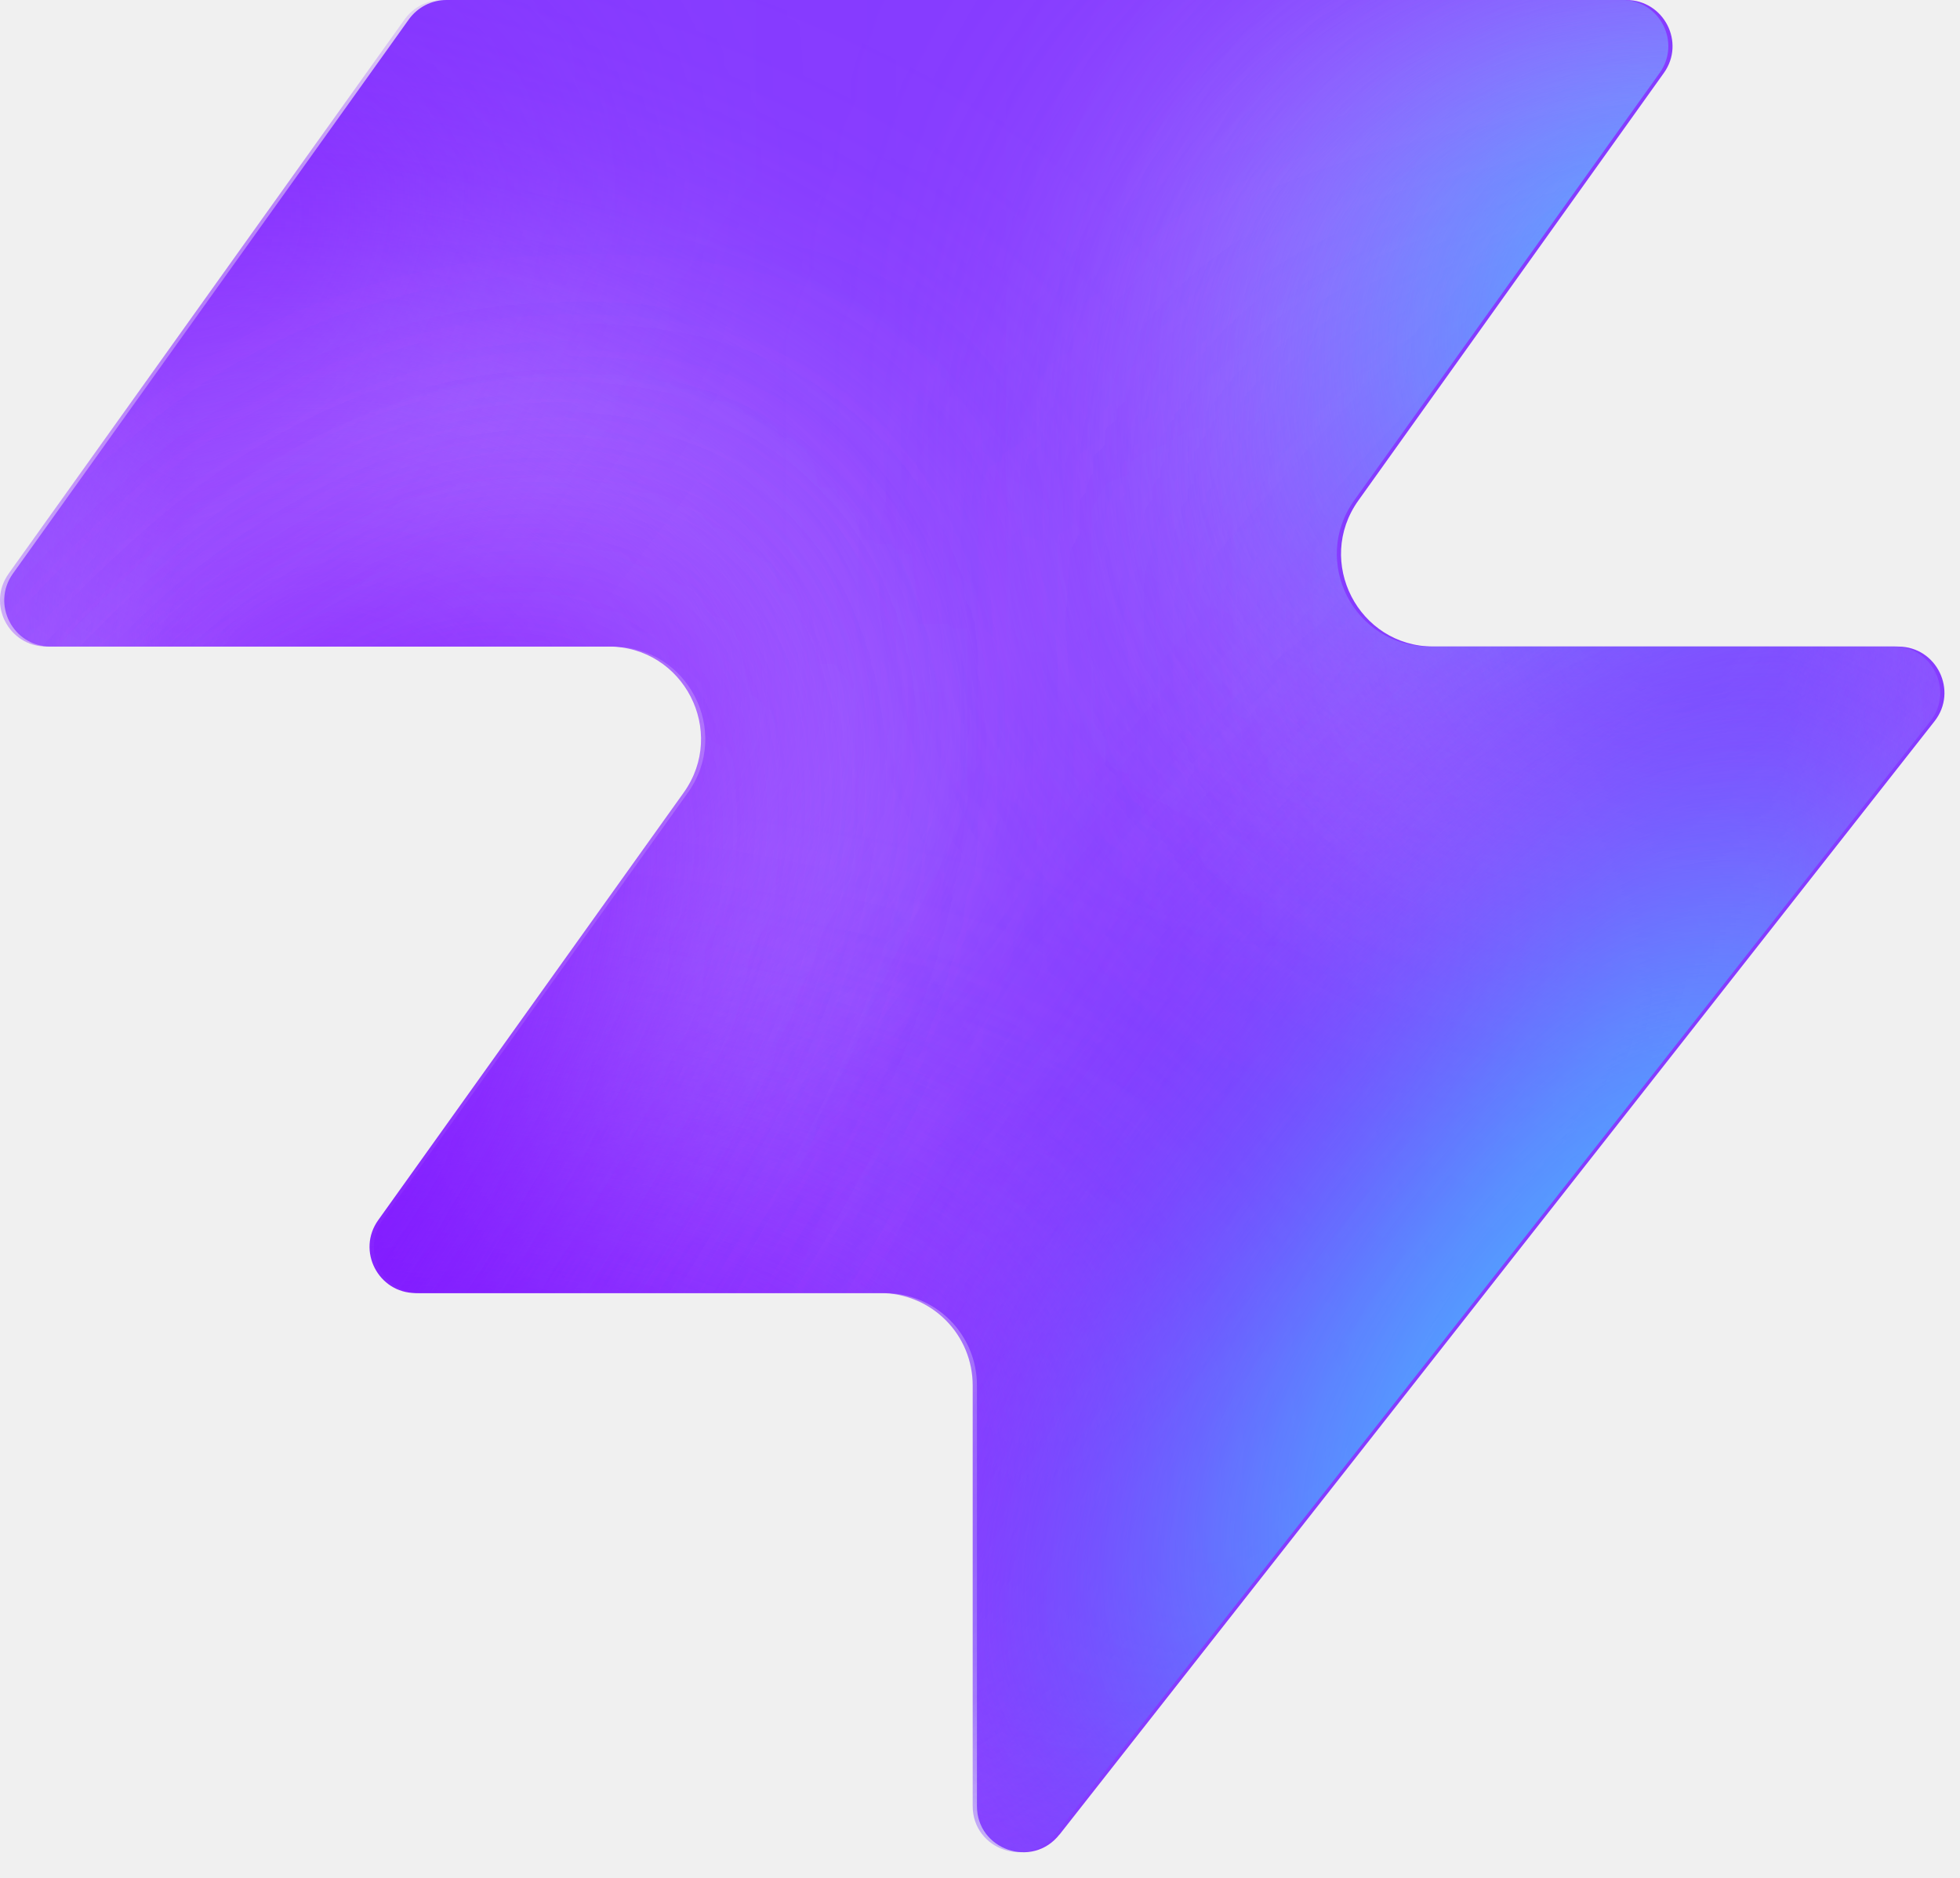
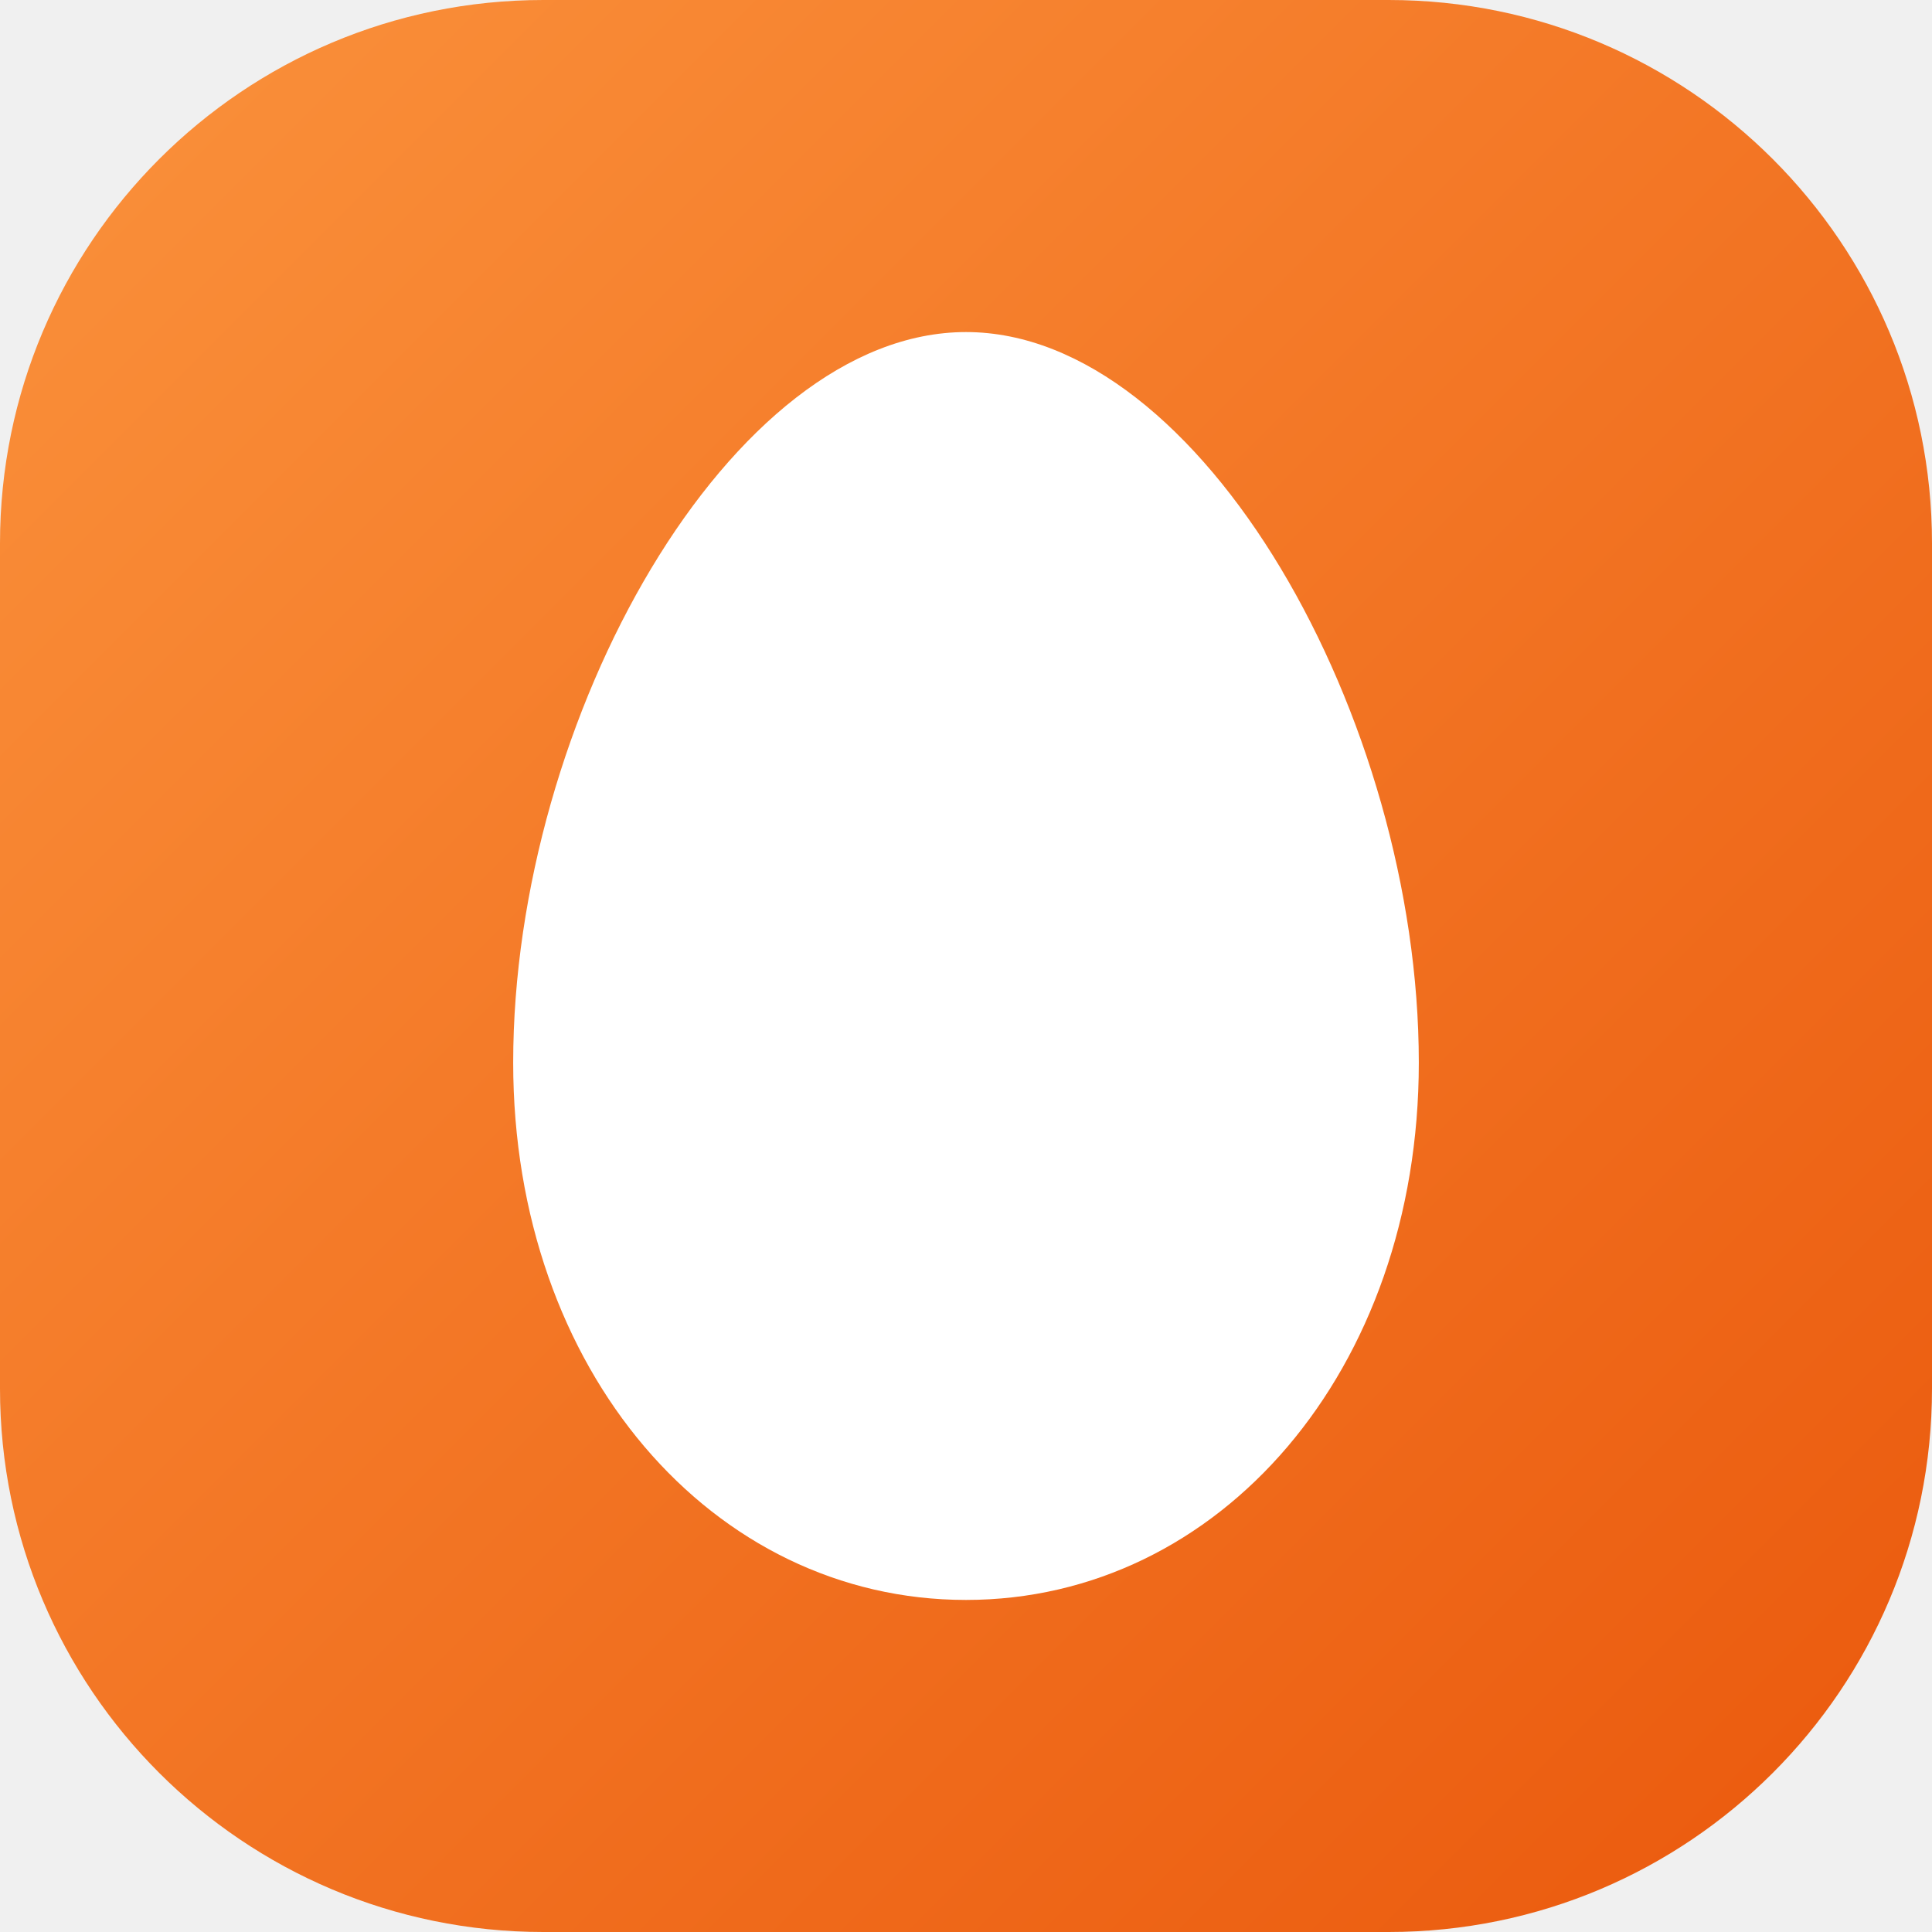
- <svg xmlns="http://www.w3.org/2000/svg" width="48" height="46" fill="none" viewBox="0 0 48 46">
-   <path fill="#863bff" d="M25.946 44.938c-.664.845-2.021.375-2.021-.698V33.937a2.26 2.26 0 0 0-2.262-2.262H10.287c-.92 0-1.456-1.04-.92-1.788l7.48-10.471c1.07-1.497 0-3.578-1.842-3.578H1.237c-.92 0-1.456-1.04-.92-1.788L10.013.474c.214-.297.556-.474.92-.474h28.894c.92 0 1.456 1.04.92 1.788l-7.48 10.471c-1.07 1.498 0 3.579 1.842 3.579h11.377c.943 0 1.473 1.088.89 1.83L25.947 44.94z" style="fill:#863bff;fill:color(display-p3 .525 .23 1);fill-opacity:1" />
-   <mask id="a" width="48" height="46" x="0" y="0" maskUnits="userSpaceOnUse" style="mask-type:alpha">
-     <path fill="#000" d="M25.842 44.938c-.664.844-2.021.375-2.021-.698V33.937a2.26 2.26 0 0 0-2.262-2.262H10.183c-.92 0-1.456-1.04-.92-1.788l7.48-10.471c1.07-1.498 0-3.579-1.842-3.579H1.133c-.92 0-1.456-1.04-.92-1.787L9.91.473c.214-.297.556-.474.92-.474h28.894c.92 0 1.456 1.04.92 1.788l-7.48 10.471c-1.07 1.498 0 3.578 1.842 3.578h11.377c.943 0 1.473 1.088.89 1.832L25.843 44.94z" style="fill:#000;fill-opacity:1" />
-   </mask>
-   <g mask="url(#a)">
-     <g filter="url(#b)">
-       <ellipse cx="5.508" cy="14.704" fill="#ede6ff" rx="5.508" ry="14.704" style="fill:#ede6ff;fill:color(display-p3 .927 .903 1);fill-opacity:1" transform="matrix(.00324 1 1 -.00324 -4.47 31.516)" />
-     </g>
-     <g filter="url(#c)">
-       <ellipse cx="10.399" cy="29.851" fill="#ede6ff" rx="10.399" ry="29.851" style="fill:#ede6ff;fill:color(display-p3 .927 .903 1);fill-opacity:1" transform="matrix(.00324 1 1 -.00324 -39.328 7.883)" />
-     </g>
-     <g filter="url(#d)">
-       <ellipse cx="5.508" cy="30.487" fill="#7e14ff" rx="5.508" ry="30.487" style="fill:#7e14ff;fill:color(display-p3 .492 .077 1);fill-opacity:1" transform="rotate(89.814 -25.913 -14.639)scale(1 -1)" />
-     </g>
-     <g filter="url(#e)">
-       <ellipse cx="5.508" cy="30.599" fill="#7e14ff" rx="5.508" ry="30.599" style="fill:#7e14ff;fill:color(display-p3 .492 .077 1);fill-opacity:1" transform="rotate(89.814 -32.644 -3.334)scale(1 -1)" />
-     </g>
-     <g filter="url(#f)">
-       <ellipse cx="5.508" cy="30.599" fill="#7e14ff" rx="5.508" ry="30.599" style="fill:#7e14ff;fill:color(display-p3 .492 .077 1);fill-opacity:1" transform="matrix(.00324 1 1 -.00324 -34.34 30.47)" />
-     </g>
-     <g filter="url(#g)">
-       <ellipse cx="14.072" cy="22.078" fill="#ede6ff" rx="14.072" ry="22.078" style="fill:#ede6ff;fill:color(display-p3 .927 .903 1);fill-opacity:1" transform="rotate(93.35 24.506 48.493)scale(-1 1)" />
-     </g>
-     <g filter="url(#h)">
-       <ellipse cx="3.47" cy="21.501" fill="#7e14ff" rx="3.47" ry="21.501" style="fill:#7e14ff;fill:color(display-p3 .492 .077 1);fill-opacity:1" transform="rotate(89.009 28.708 47.59)scale(-1 1)" />
-     </g>
-     <g filter="url(#i)">
-       <ellipse cx="3.47" cy="21.501" fill="#7e14ff" rx="3.47" ry="21.501" style="fill:#7e14ff;fill:color(display-p3 .492 .077 1);fill-opacity:1" transform="rotate(89.009 28.708 47.59)scale(-1 1)" />
-     </g>
-     <g filter="url(#j)">
-       <ellipse cx=".387" cy="8.972" fill="#7e14ff" rx="4.407" ry="29.108" style="fill:#7e14ff;fill:color(display-p3 .492 .077 1);fill-opacity:1" transform="rotate(39.51 .387 8.972)" />
-     </g>
-     <g filter="url(#k)">
-       <ellipse cx="47.523" cy="-6.092" fill="#7e14ff" rx="4.407" ry="29.108" style="fill:#7e14ff;fill:color(display-p3 .492 .077 1);fill-opacity:1" transform="rotate(37.892 47.523 -6.092)" />
-     </g>
-     <g filter="url(#l)">
-       <ellipse cx="41.412" cy="6.333" fill="#47bfff" rx="5.971" ry="9.665" style="fill:#47bfff;fill:color(display-p3 .28 .748 1);fill-opacity:1" transform="rotate(37.892 41.412 6.333)" />
-     </g>
-     <g filter="url(#m)">
-       <ellipse cx="-1.879" cy="38.332" fill="#7e14ff" rx="4.407" ry="29.108" style="fill:#7e14ff;fill:color(display-p3 .492 .077 1);fill-opacity:1" transform="rotate(37.892 -1.88 38.332)" />
-     </g>
-     <g filter="url(#n)">
-       <ellipse cx="-1.879" cy="38.332" fill="#7e14ff" rx="4.407" ry="29.108" style="fill:#7e14ff;fill:color(display-p3 .492 .077 1);fill-opacity:1" transform="rotate(37.892 -1.88 38.332)" />
-     </g>
-     <g filter="url(#o)">
-       <ellipse cx="35.651" cy="29.907" fill="#7e14ff" rx="4.407" ry="29.108" style="fill:#7e14ff;fill:color(display-p3 .492 .077 1);fill-opacity:1" transform="rotate(37.892 35.651 29.907)" />
-     </g>
-     <g filter="url(#p)">
-       <ellipse cx="38.418" cy="32.4" fill="#47bfff" rx="5.971" ry="15.297" style="fill:#47bfff;fill:color(display-p3 .28 .748 1);fill-opacity:1" transform="rotate(37.892 38.418 32.4)" />
-     </g>
-   </g>
+ <svg xmlns="http://www.w3.org/2000/svg" viewBox="0 0 32 32">
  <defs>
-     <filter id="b" width="60.045" height="41.654" x="-19.77" y="16.149" color-interpolation-filters="sRGB" filterUnits="userSpaceOnUse">
-       <feFlood flood-opacity="0" result="BackgroundImageFix" />
-       <feBlend in="SourceGraphic" in2="BackgroundImageFix" result="shape" />
-       <feGaussianBlur result="effect1_foregroundBlur_2002_17158" stdDeviation="7.659" />
-     </filter>
-     <filter id="c" width="90.34" height="51.437" x="-54.613" y="-7.533" color-interpolation-filters="sRGB" filterUnits="userSpaceOnUse">
-       <feFlood flood-opacity="0" result="BackgroundImageFix" />
-       <feBlend in="SourceGraphic" in2="BackgroundImageFix" result="shape" />
-       <feGaussianBlur result="effect1_foregroundBlur_2002_17158" stdDeviation="7.659" />
-     </filter>
-     <filter id="d" width="79.355" height="29.4" x="-49.64" y="2.03" color-interpolation-filters="sRGB" filterUnits="userSpaceOnUse">
-       <feFlood flood-opacity="0" result="BackgroundImageFix" />
-       <feBlend in="SourceGraphic" in2="BackgroundImageFix" result="shape" />
-       <feGaussianBlur result="effect1_foregroundBlur_2002_17158" stdDeviation="4.596" />
-     </filter>
-     <filter id="e" width="79.579" height="29.4" x="-45.045" y="20.029" color-interpolation-filters="sRGB" filterUnits="userSpaceOnUse">
-       <feFlood flood-opacity="0" result="BackgroundImageFix" />
-       <feBlend in="SourceGraphic" in2="BackgroundImageFix" result="shape" />
-       <feGaussianBlur result="effect1_foregroundBlur_2002_17158" stdDeviation="4.596" />
-     </filter>
-     <filter id="f" width="79.579" height="29.4" x="-43.513" y="21.178" color-interpolation-filters="sRGB" filterUnits="userSpaceOnUse">
-       <feFlood flood-opacity="0" result="BackgroundImageFix" />
-       <feBlend in="SourceGraphic" in2="BackgroundImageFix" result="shape" />
-       <feGaussianBlur result="effect1_foregroundBlur_2002_17158" stdDeviation="4.596" />
-     </filter>
-     <filter id="g" width="74.749" height="58.852" x="15.756" y="-17.901" color-interpolation-filters="sRGB" filterUnits="userSpaceOnUse">
-       <feFlood flood-opacity="0" result="BackgroundImageFix" />
-       <feBlend in="SourceGraphic" in2="BackgroundImageFix" result="shape" />
-       <feGaussianBlur result="effect1_foregroundBlur_2002_17158" stdDeviation="7.659" />
-     </filter>
-     <filter id="h" width="61.377" height="25.362" x="23.548" y="2.284" color-interpolation-filters="sRGB" filterUnits="userSpaceOnUse">
-       <feFlood flood-opacity="0" result="BackgroundImageFix" />
-       <feBlend in="SourceGraphic" in2="BackgroundImageFix" result="shape" />
-       <feGaussianBlur result="effect1_foregroundBlur_2002_17158" stdDeviation="4.596" />
-     </filter>
-     <filter id="i" width="61.377" height="25.362" x="23.548" y="2.284" color-interpolation-filters="sRGB" filterUnits="userSpaceOnUse">
-       <feFlood flood-opacity="0" result="BackgroundImageFix" />
-       <feBlend in="SourceGraphic" in2="BackgroundImageFix" result="shape" />
-       <feGaussianBlur result="effect1_foregroundBlur_2002_17158" stdDeviation="4.596" />
-     </filter>
-     <filter id="j" width="56.045" height="63.649" x="-27.636" y="-22.853" color-interpolation-filters="sRGB" filterUnits="userSpaceOnUse">
-       <feFlood flood-opacity="0" result="BackgroundImageFix" />
-       <feBlend in="SourceGraphic" in2="BackgroundImageFix" result="shape" />
-       <feGaussianBlur result="effect1_foregroundBlur_2002_17158" stdDeviation="4.596" />
-     </filter>
-     <filter id="k" width="54.814" height="64.646" x="20.116" y="-38.415" color-interpolation-filters="sRGB" filterUnits="userSpaceOnUse">
-       <feFlood flood-opacity="0" result="BackgroundImageFix" />
-       <feBlend in="SourceGraphic" in2="BackgroundImageFix" result="shape" />
-       <feGaussianBlur result="effect1_foregroundBlur_2002_17158" stdDeviation="4.596" />
-     </filter>
-     <filter id="l" width="33.541" height="35.313" x="24.641" y="-11.323" color-interpolation-filters="sRGB" filterUnits="userSpaceOnUse">
-       <feFlood flood-opacity="0" result="BackgroundImageFix" />
-       <feBlend in="SourceGraphic" in2="BackgroundImageFix" result="shape" />
-       <feGaussianBlur result="effect1_foregroundBlur_2002_17158" stdDeviation="4.596" />
-     </filter>
-     <filter id="m" width="54.814" height="64.646" x="-29.286" y="6.009" color-interpolation-filters="sRGB" filterUnits="userSpaceOnUse">
-       <feFlood flood-opacity="0" result="BackgroundImageFix" />
-       <feBlend in="SourceGraphic" in2="BackgroundImageFix" result="shape" />
-       <feGaussianBlur result="effect1_foregroundBlur_2002_17158" stdDeviation="4.596" />
-     </filter>
-     <filter id="n" width="54.814" height="64.646" x="-29.286" y="6.009" color-interpolation-filters="sRGB" filterUnits="userSpaceOnUse">
-       <feFlood flood-opacity="0" result="BackgroundImageFix" />
-       <feBlend in="SourceGraphic" in2="BackgroundImageFix" result="shape" />
-       <feGaussianBlur result="effect1_foregroundBlur_2002_17158" stdDeviation="4.596" />
-     </filter>
-     <filter id="o" width="54.814" height="64.646" x="8.244" y="-2.416" color-interpolation-filters="sRGB" filterUnits="userSpaceOnUse">
-       <feFlood flood-opacity="0" result="BackgroundImageFix" />
-       <feBlend in="SourceGraphic" in2="BackgroundImageFix" result="shape" />
-       <feGaussianBlur result="effect1_foregroundBlur_2002_17158" stdDeviation="4.596" />
-     </filter>
-     <filter id="p" width="39.409" height="43.623" x="18.713" y="10.588" color-interpolation-filters="sRGB" filterUnits="userSpaceOnUse">
-       <feFlood flood-opacity="0" result="BackgroundImageFix" />
-       <feBlend in="SourceGraphic" in2="BackgroundImageFix" result="shape" />
-       <feGaussianBlur result="effect1_foregroundBlur_2002_17158" stdDeviation="4.596" />
-     </filter>
+     <linearGradient id="g" x1="0" y1="0" x2="1" y2="1">
+       <stop offset="0" stop-color="#fb923c" />
+       <stop offset="1" stop-color="#ea580c" />
+     </linearGradient>
  </defs>
+   <rect width="32" height="32" rx="9" fill="url(#g)" />
+   <path d="M16 5.5c-3.9 0-7.5 6.4-7.5 12.1 0 5.1 3.3 8.9 7.5 8.9s7.5-3.8 7.5-8.9C23.5 11.9 19.9 5.5 16 5.5Z" fill="#fff" />
</svg>
